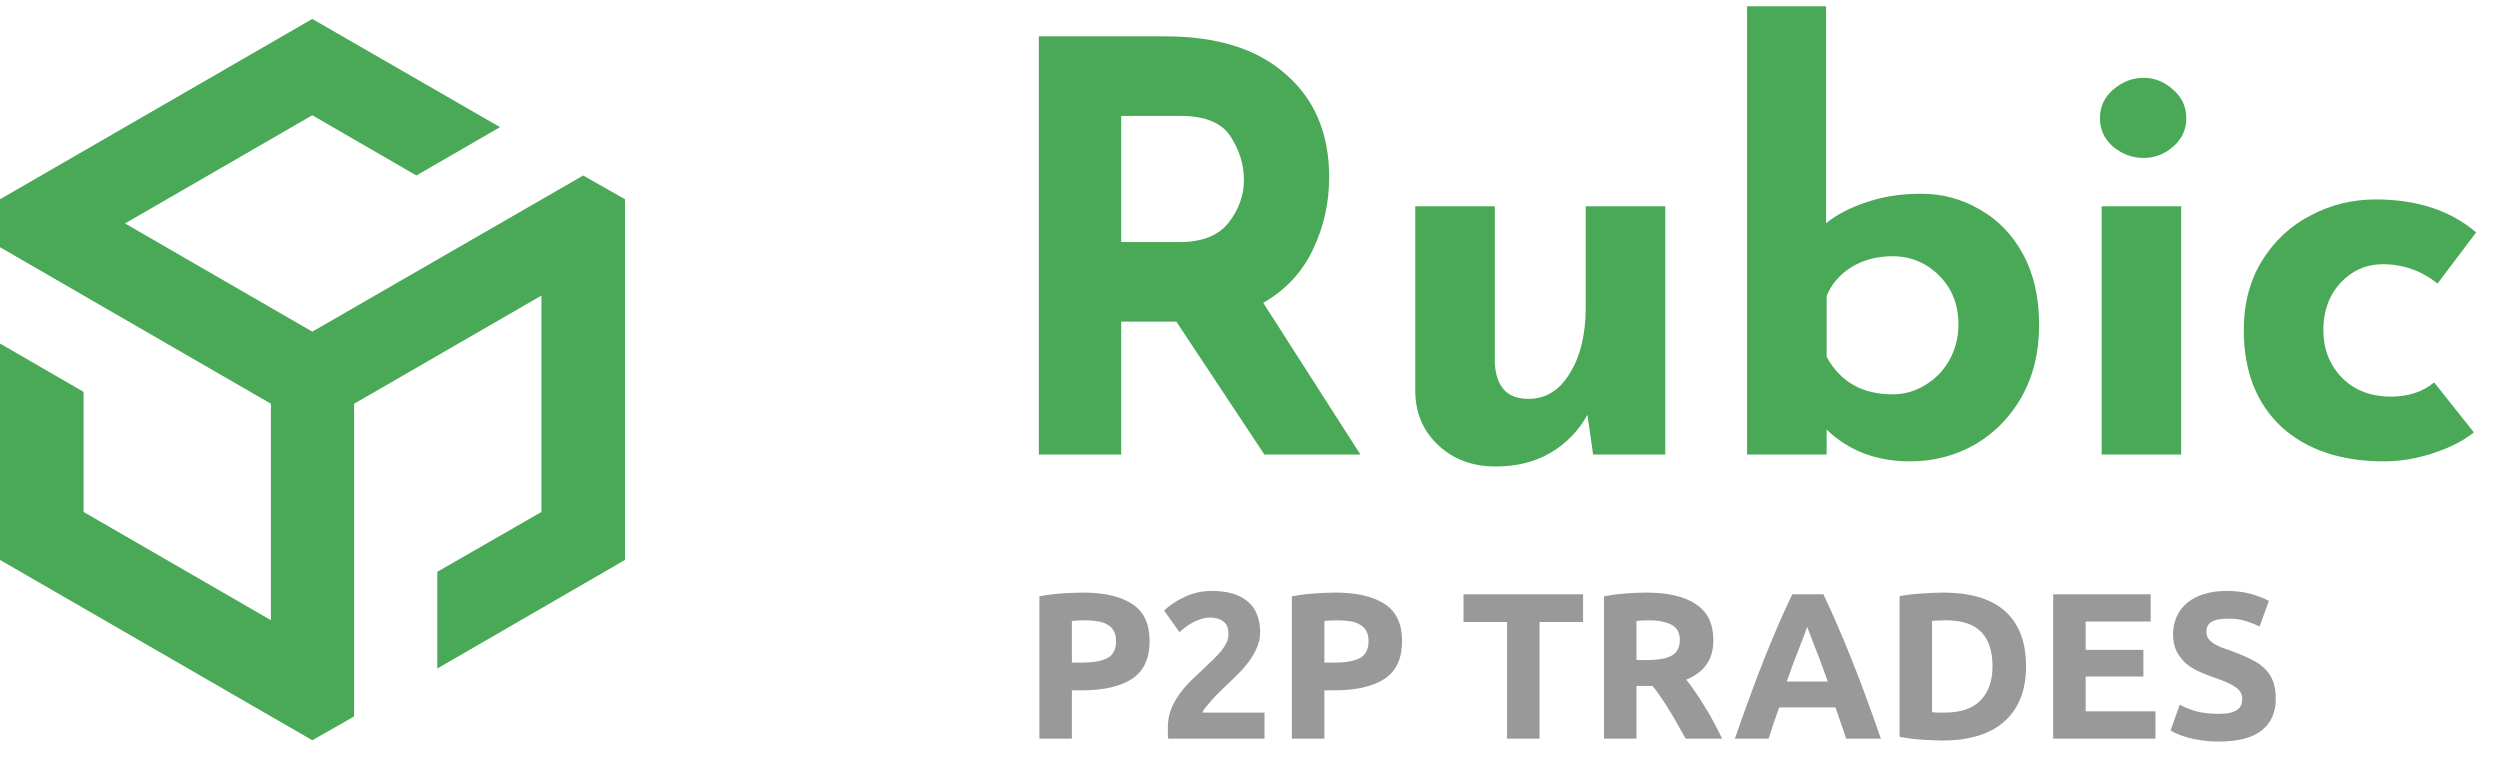
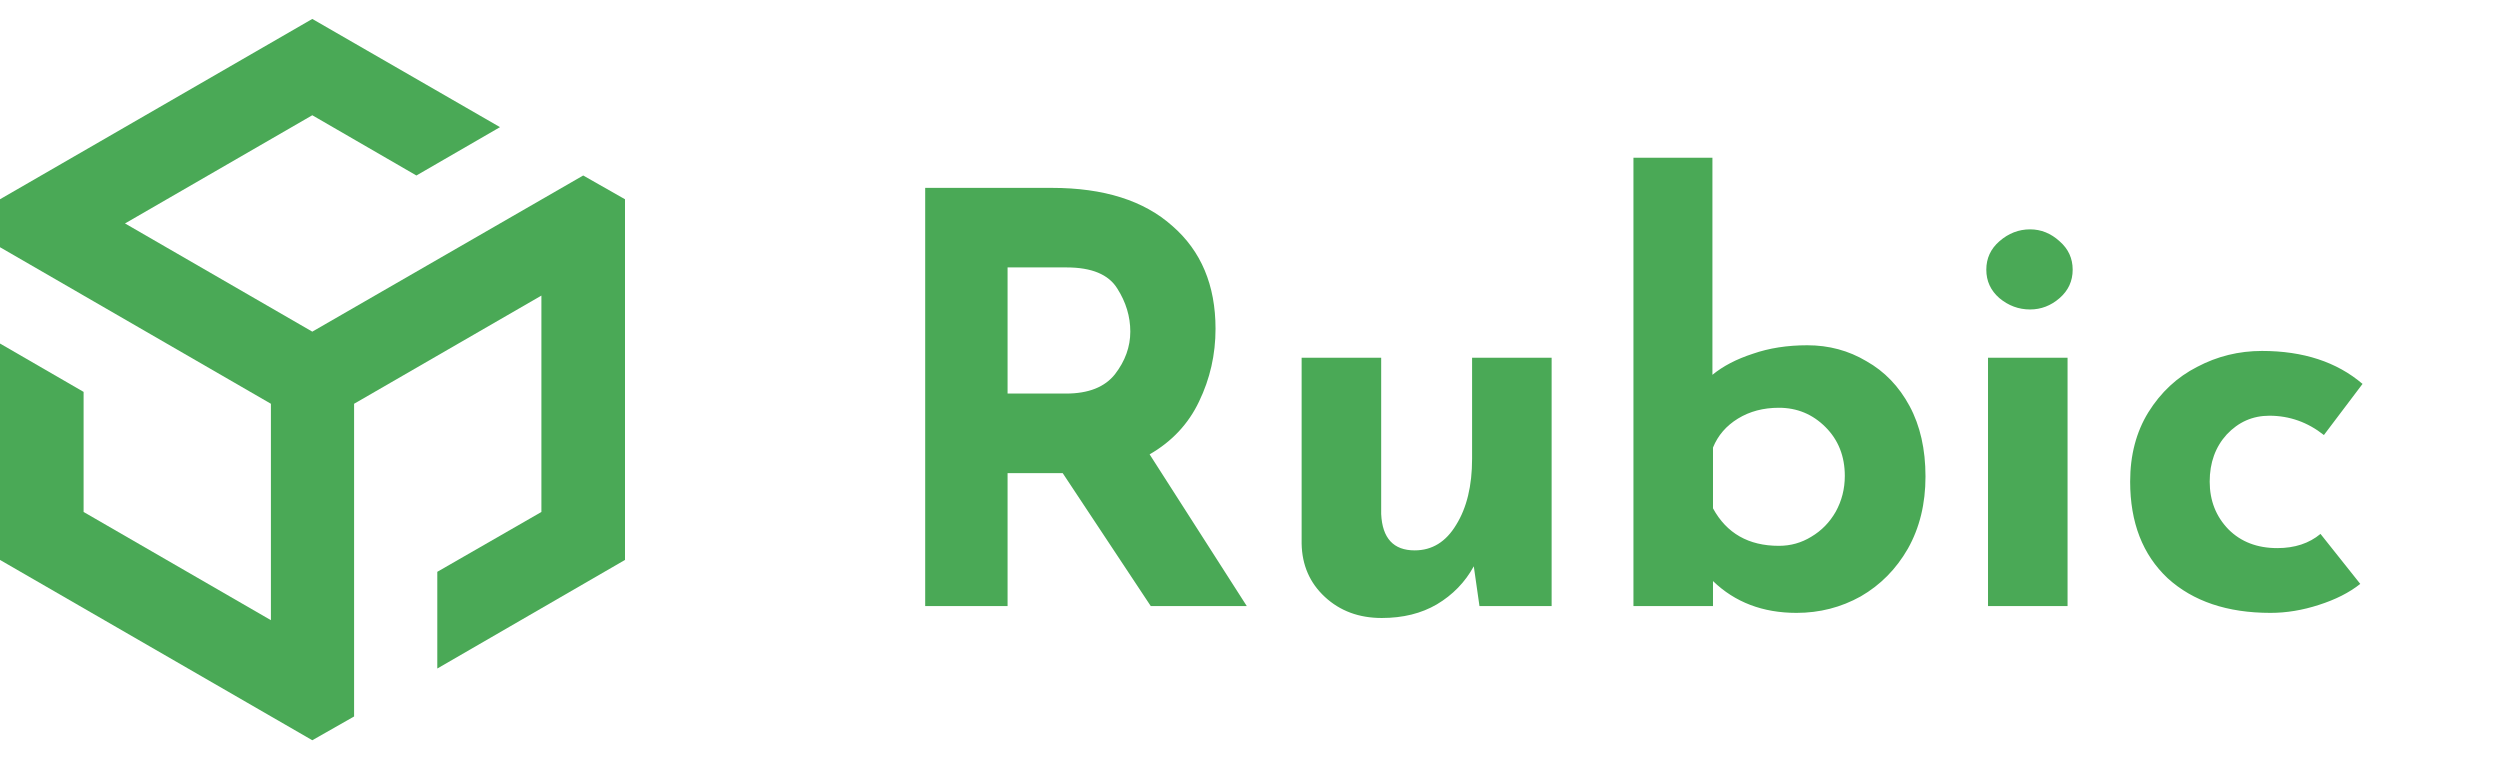
- <svg xmlns="http://www.w3.org/2000/svg" width="132" height="41" viewBox="0 0 132 41" fill="none">
-   <path d="M66.76 24L62.11 16.98H59.2V24H54.85V1.92H61.54C64.28 1.92 66.4 2.59 67.9 3.93C69.42 5.25 70.18 7.06 70.18 9.36C70.18 10.72 69.89 12 69.31 13.2C68.75 14.38 67.88 15.31 66.7 15.99L71.83 24H66.76ZM59.2 12.78H62.29C63.47 12.78 64.33 12.44 64.87 11.76C65.41 11.06 65.68 10.31 65.68 9.51C65.68 8.71 65.45 7.95 64.99 7.23C64.53 6.49 63.64 6.12 62.32 6.12H59.2V12.78ZM87.926 10.89V24H84.116L83.816 21.9C83.356 22.74 82.706 23.41 81.866 23.91C81.046 24.39 80.076 24.63 78.956 24.63C77.756 24.63 76.756 24.26 75.956 23.52C75.156 22.78 74.746 21.84 74.726 20.7V10.89H78.926V19.14C78.986 20.42 79.576 21.06 80.696 21.06C81.616 21.06 82.346 20.61 82.886 19.71C83.446 18.81 83.726 17.65 83.726 16.23V10.89H87.926ZM101.426 10.23C102.566 10.23 103.606 10.51 104.546 11.07C105.506 11.61 106.266 12.4 106.826 13.44C107.386 14.48 107.666 15.72 107.666 17.16C107.666 18.6 107.356 19.87 106.736 20.97C106.116 22.05 105.286 22.89 104.246 23.49C103.206 24.07 102.076 24.36 100.856 24.36C99.076 24.36 97.606 23.8 96.446 22.68V24H92.246V0.33H96.416V11.79C96.976 11.33 97.686 10.96 98.546 10.68C99.406 10.38 100.366 10.23 101.426 10.23ZM99.926 20.82C100.546 20.82 101.116 20.66 101.636 20.34C102.176 20.02 102.606 19.58 102.926 19.02C103.246 18.44 103.406 17.81 103.406 17.13C103.406 16.09 103.066 15.23 102.386 14.55C101.706 13.87 100.886 13.53 99.926 13.53C99.106 13.53 98.386 13.72 97.766 14.1C97.146 14.48 96.706 14.99 96.446 15.63V18.84C97.166 20.16 98.326 20.82 99.926 20.82ZM115.167 10.89V24H110.967V10.89H115.167ZM110.877 6.24C110.877 5.64 111.107 5.14 111.567 4.74C112.047 4.32 112.587 4.11 113.187 4.11C113.767 4.11 114.287 4.32 114.747 4.74C115.207 5.14 115.437 5.64 115.437 6.24C115.437 6.84 115.207 7.34 114.747 7.74C114.287 8.14 113.767 8.34 113.187 8.34C112.587 8.34 112.047 8.14 111.567 7.74C111.107 7.34 110.877 6.84 110.877 6.24ZM130.622 22.83C130.042 23.29 129.312 23.66 128.432 23.94C127.572 24.22 126.722 24.36 125.882 24.36C123.602 24.36 121.792 23.75 120.452 22.53C119.132 21.29 118.472 19.59 118.472 17.43C118.472 16.03 118.792 14.81 119.432 13.77C120.092 12.71 120.952 11.91 122.012 11.37C123.072 10.81 124.212 10.53 125.432 10.53C127.612 10.53 129.382 11.11 130.742 12.27L128.702 14.97C127.842 14.29 126.882 13.95 125.822 13.95C124.942 13.95 124.192 14.28 123.572 14.94C122.972 15.6 122.672 16.43 122.672 17.43C122.672 18.43 123.002 19.27 123.662 19.95C124.322 20.61 125.182 20.94 126.242 20.94C127.162 20.94 127.922 20.69 128.522 20.19L130.622 22.83Z" fill="#4AA956" />
-   <path d="M30.793 9.266L16.489 17.511L6.6 11.798L16.489 6.085L21.986 9.266L26.4 6.713L16.489 1L0 10.521V13.053L14.304 21.319V32.745L4.414 27.032V20.692L0 18.138V29.564L16.489 39.085L18.696 37.83V21.319L28.586 15.607V27.032L23.089 30.192V35.298L33 29.564V10.521L30.793 9.266Z" fill="#4AA956" />
-   <path opacity="0.4" d="M57.168 31.289C58.305 31.289 59.177 31.491 59.786 31.894C60.395 32.29 60.699 32.943 60.699 33.852C60.699 34.769 60.391 35.432 59.775 35.843C59.159 36.246 58.279 36.448 57.135 36.448H56.596V39H54.88V31.487C55.254 31.414 55.65 31.362 56.068 31.333C56.486 31.304 56.853 31.289 57.168 31.289ZM57.278 32.752C57.153 32.752 57.029 32.756 56.904 32.763C56.787 32.77 56.684 32.778 56.596 32.785V34.985H57.135C57.729 34.985 58.176 34.904 58.477 34.743C58.778 34.582 58.928 34.281 58.928 33.841C58.928 33.628 58.888 33.452 58.807 33.313C58.734 33.174 58.624 33.064 58.477 32.983C58.338 32.895 58.165 32.836 57.96 32.807C57.755 32.77 57.527 32.752 57.278 32.752ZM66.535 33.379C66.535 33.658 66.48 33.925 66.37 34.182C66.26 34.439 66.117 34.688 65.941 34.93C65.765 35.165 65.567 35.392 65.347 35.612C65.127 35.832 64.911 36.041 64.698 36.239C64.588 36.342 64.467 36.459 64.335 36.591C64.21 36.716 64.089 36.844 63.972 36.976C63.855 37.108 63.748 37.233 63.653 37.35C63.565 37.46 63.51 37.552 63.488 37.625H66.766V39H61.684C61.669 38.919 61.662 38.817 61.662 38.692C61.662 38.567 61.662 38.479 61.662 38.428C61.662 38.076 61.717 37.753 61.827 37.46C61.944 37.167 62.095 36.895 62.278 36.646C62.461 36.389 62.667 36.151 62.894 35.931C63.129 35.711 63.36 35.491 63.587 35.271C63.763 35.102 63.928 34.945 64.082 34.798C64.236 34.644 64.372 34.497 64.489 34.358C64.606 34.211 64.698 34.068 64.764 33.929C64.83 33.782 64.863 33.636 64.863 33.489C64.863 33.166 64.771 32.939 64.588 32.807C64.405 32.675 64.177 32.609 63.906 32.609C63.708 32.609 63.521 32.642 63.345 32.708C63.176 32.767 63.019 32.84 62.872 32.928C62.733 33.009 62.612 33.093 62.509 33.181C62.406 33.262 62.329 33.328 62.278 33.379L61.464 32.235C61.787 31.934 62.161 31.689 62.586 31.498C63.019 31.3 63.481 31.201 63.972 31.201C64.419 31.201 64.804 31.252 65.127 31.355C65.45 31.458 65.714 31.604 65.919 31.795C66.132 31.978 66.286 32.206 66.381 32.477C66.484 32.741 66.535 33.042 66.535 33.379ZM70.499 31.289C71.636 31.289 72.508 31.491 73.117 31.894C73.726 32.29 74.03 32.943 74.03 33.852C74.03 34.769 73.722 35.432 73.106 35.843C72.49 36.246 71.61 36.448 70.466 36.448H69.927V39H68.211V31.487C68.585 31.414 68.981 31.362 69.399 31.333C69.817 31.304 70.184 31.289 70.499 31.289ZM70.609 32.752C70.484 32.752 70.36 32.756 70.235 32.763C70.118 32.77 70.015 32.778 69.927 32.785V34.985H70.466C71.06 34.985 71.507 34.904 71.808 34.743C72.109 34.582 72.259 34.281 72.259 33.841C72.259 33.628 72.219 33.452 72.138 33.313C72.065 33.174 71.955 33.064 71.808 32.983C71.669 32.895 71.496 32.836 71.291 32.807C71.086 32.77 70.858 32.752 70.609 32.752ZM83.587 31.377V32.84H81.288V39H79.572V32.84H77.273V31.377H83.587ZM86.923 31.289C88.067 31.289 88.943 31.494 89.552 31.905C90.16 32.308 90.465 32.939 90.465 33.797C90.465 34.332 90.34 34.769 90.091 35.106C89.849 35.436 89.497 35.696 89.035 35.887C89.189 36.078 89.35 36.298 89.519 36.547C89.687 36.789 89.852 37.046 90.014 37.317C90.182 37.581 90.344 37.86 90.498 38.153C90.652 38.439 90.795 38.721 90.927 39H89.002C88.862 38.751 88.719 38.498 88.573 38.241C88.433 37.984 88.287 37.735 88.133 37.493C87.986 37.251 87.839 37.024 87.693 36.811C87.546 36.591 87.399 36.393 87.253 36.217H86.406V39H84.69V31.487C85.064 31.414 85.449 31.362 85.845 31.333C86.248 31.304 86.607 31.289 86.923 31.289ZM87.022 32.752C86.897 32.752 86.783 32.756 86.681 32.763C86.585 32.77 86.494 32.778 86.406 32.785V34.853H86.89C87.535 34.853 87.997 34.772 88.276 34.611C88.554 34.45 88.694 34.175 88.694 33.786C88.694 33.412 88.551 33.148 88.265 32.994C87.986 32.833 87.572 32.752 87.022 32.752ZM97.474 39C97.394 38.736 97.302 38.465 97.199 38.186C97.104 37.907 97.009 37.629 96.913 37.35H93.943C93.848 37.629 93.749 37.907 93.646 38.186C93.551 38.465 93.463 38.736 93.382 39H91.6C91.886 38.179 92.158 37.42 92.414 36.723C92.671 36.026 92.92 35.37 93.162 34.754C93.412 34.138 93.654 33.555 93.888 33.005C94.13 32.448 94.38 31.905 94.636 31.377H96.275C96.525 31.905 96.77 32.448 97.012 33.005C97.254 33.555 97.496 34.138 97.738 34.754C97.988 35.37 98.241 36.026 98.497 36.723C98.754 37.42 99.025 38.179 99.311 39H97.474ZM95.417 33.104C95.381 33.214 95.326 33.364 95.252 33.555C95.179 33.746 95.095 33.966 94.999 34.215C94.904 34.464 94.798 34.739 94.68 35.04C94.57 35.341 94.457 35.656 94.339 35.986H96.506C96.389 35.656 96.275 35.341 96.165 35.04C96.055 34.739 95.949 34.464 95.846 34.215C95.751 33.966 95.667 33.746 95.593 33.555C95.52 33.364 95.461 33.214 95.417 33.104ZM102.014 37.603C102.095 37.61 102.186 37.618 102.289 37.625C102.399 37.625 102.527 37.625 102.674 37.625C103.532 37.625 104.166 37.409 104.577 36.976C104.995 36.543 105.204 35.946 105.204 35.183C105.204 34.384 105.006 33.779 104.61 33.368C104.214 32.957 103.587 32.752 102.729 32.752C102.612 32.752 102.491 32.756 102.366 32.763C102.241 32.763 102.124 32.77 102.014 32.785V37.603ZM106.975 35.183C106.975 35.843 106.872 36.419 106.667 36.91C106.462 37.401 106.168 37.808 105.787 38.131C105.413 38.454 104.955 38.696 104.412 38.857C103.869 39.018 103.261 39.099 102.586 39.099C102.278 39.099 101.919 39.084 101.508 39.055C101.097 39.033 100.694 38.982 100.298 38.901V31.476C100.694 31.403 101.105 31.355 101.53 31.333C101.963 31.304 102.333 31.289 102.641 31.289C103.294 31.289 103.884 31.362 104.412 31.509C104.947 31.656 105.406 31.887 105.787 32.202C106.168 32.517 106.462 32.921 106.667 33.412C106.872 33.903 106.975 34.494 106.975 35.183ZM108.408 39V31.377H113.556V32.818H110.124V34.314H113.171V35.722H110.124V37.559H113.809V39H108.408ZM117.158 37.691C117.4 37.691 117.598 37.673 117.752 37.636C117.914 37.592 118.042 37.537 118.137 37.471C118.233 37.398 118.299 37.313 118.335 37.218C118.372 37.123 118.39 37.016 118.39 36.899C118.39 36.65 118.273 36.444 118.038 36.283C117.804 36.114 117.4 35.935 116.828 35.744C116.579 35.656 116.33 35.557 116.08 35.447C115.831 35.33 115.607 35.187 115.409 35.018C115.211 34.842 115.05 34.633 114.925 34.391C114.801 34.142 114.738 33.841 114.738 33.489C114.738 33.137 114.804 32.822 114.936 32.543C115.068 32.257 115.255 32.015 115.497 31.817C115.739 31.619 116.033 31.469 116.377 31.366C116.722 31.256 117.111 31.201 117.543 31.201C118.057 31.201 118.5 31.256 118.874 31.366C119.248 31.476 119.556 31.597 119.798 31.729L119.303 33.082C119.091 32.972 118.852 32.877 118.588 32.796C118.332 32.708 118.02 32.664 117.653 32.664C117.243 32.664 116.946 32.723 116.762 32.84C116.586 32.95 116.498 33.122 116.498 33.357C116.498 33.496 116.531 33.614 116.597 33.709C116.663 33.804 116.755 33.892 116.872 33.973C116.997 34.046 117.136 34.116 117.29 34.182C117.452 34.241 117.628 34.303 117.818 34.369C118.214 34.516 118.559 34.662 118.852 34.809C119.146 34.948 119.388 35.113 119.578 35.304C119.776 35.495 119.923 35.718 120.018 35.975C120.114 36.232 120.161 36.543 120.161 36.91C120.161 37.621 119.912 38.175 119.413 38.571C118.915 38.96 118.163 39.154 117.158 39.154C116.821 39.154 116.517 39.132 116.245 39.088C115.974 39.051 115.732 39.004 115.519 38.945C115.314 38.886 115.134 38.824 114.98 38.758C114.834 38.692 114.709 38.63 114.606 38.571L115.09 37.207C115.318 37.332 115.596 37.445 115.926 37.548C116.264 37.643 116.674 37.691 117.158 37.691Z" fill="black" />
+ <svg xmlns="http://www.w3.org/2000/svg" width="132" height="41" viewBox="0 0 132 41" fill="none" version="1.1" id="svg8">
+   <defs id="defs12" />
+   <path d="M 60.76,32 56.11,24.98 H 53.2 V 32 H 48.85 V 9.92 h 6.69 c 2.74,0 4.86,0.67 6.36,2.01 1.52,1.32 2.28,3.13 2.28,5.43 0,1.36 -0.29,2.64 -0.87,3.84 -0.56,1.18 -1.43,2.11 -2.61,2.79 L 65.83,32 Z M 53.2,20.78 h 3.09 c 1.18,0 2.04,-0.34 2.58,-1.02 0.54,-0.7 0.81,-1.45 0.81,-2.25 0,-0.8 -0.23,-1.56 -0.69,-2.28 -0.46,-0.74 -1.35,-1.11 -2.67,-1.11 H 53.2 Z M 81.926,18.89 V 32 h -3.81 l -0.3,-2.1 c -0.46,0.84 -1.11,1.51 -1.95,2.01 -0.82,0.48 -1.79,0.72 -2.91,0.72 -1.2,0 -2.2,-0.37 -3,-1.11 -0.8,-0.74 -1.21,-1.68 -1.23,-2.82 v -9.81 h 4.2 v 8.25 c 0.06,1.28 0.65,1.92 1.77,1.92 0.92,0 1.65,-0.45 2.19,-1.35 0.56,-0.9 0.84,-2.06 0.84,-3.48 V 18.89 Z M 95.426,18.23 c 1.14,0 2.18,0.28 3.12,0.84 0.96,0.54 1.72,1.33 2.28,2.37 0.56,1.04 0.84,2.28 0.84,3.72 0,1.44 -0.31,2.71 -0.93,3.81 -0.62,1.08 -1.45,1.92 -2.49,2.52 -1.04,0.58 -2.17,0.87 -3.39,0.87 -1.78,0 -3.25,-0.56 -4.41,-1.68 V 32 h -4.2 V 8.33 h 4.17 V 19.79 c 0.56,-0.46 1.27,-0.83 2.13,-1.11 0.86,-0.3 1.82,-0.45 2.88,-0.45 z m -1.5,10.59 c 0.62,0 1.19,-0.16 1.71,-0.48 0.54,-0.32 0.97,-0.76 1.29,-1.32 0.32,-0.58 0.48,-1.21 0.48,-1.89 0,-1.04 -0.34,-1.9 -1.02,-2.58 -0.68,-0.68 -1.5,-1.02 -2.46,-1.02 -0.82,0 -1.54,0.19 -2.16,0.57 -0.62,0.38 -1.06,0.89 -1.32,1.53 v 3.21 c 0.72,1.32 1.88,1.98 3.48,1.98 z M 109.167,18.89 V 32 h -4.2 V 18.89 Z m -4.29,-4.65 c 0,-0.6 0.23,-1.1 0.69,-1.5 0.48,-0.42 1.02,-0.63 1.62,-0.63 0.58,0 1.1,0.21 1.56,0.63 0.46,0.4 0.69,0.9 0.69,1.5 0,0.6 -0.23,1.1 -0.69,1.5 -0.46,0.4 -0.98,0.6 -1.56,0.6 -0.6,0 -1.14,-0.2 -1.62,-0.6 -0.46,-0.4 -0.69,-0.9 -0.69,-1.5 z m 19.745,16.59 c -0.58,0.46 -1.31,0.83 -2.19,1.11 -0.86,0.28 -1.71,0.42 -2.55,0.42 -2.28,0 -4.09,-0.61 -5.43,-1.83 -1.32,-1.24 -1.98,-2.94 -1.98,-5.1 0,-1.4 0.32,-2.62 0.96,-3.66 0.66,-1.06 1.52,-1.86 2.58,-2.4 1.06,-0.56 2.2,-0.84 3.42,-0.84 2.18,0 3.95,0.58 5.31,1.74 l -2.04,2.7 c -0.86,-0.68 -1.82,-1.02 -2.88,-1.02 -0.88,0 -1.63,0.33 -2.25,0.99 -0.6,0.66 -0.9,1.49 -0.9,2.49 0,1 0.33,1.84 0.99,2.52 0.66,0.66 1.52,0.99 2.58,0.99 0.92,0 1.68,-0.25 2.28,-0.75 z" fill="#4aa956" id="path2" />
+   <path d="M30.793 9.266L16.489 17.511L6.6 11.798L16.489 6.085L21.986 9.266L26.4 6.713L16.489 1L0 10.521V13.053L14.304 21.319V32.745L4.414 27.032V20.692L0 18.138V29.564L16.489 39.085L18.696 37.83V21.319L28.586 15.607V27.032L23.089 30.192V35.298L33 29.564V10.521L30.793 9.266Z" fill="#4AA956" id="path4" />
</svg>
